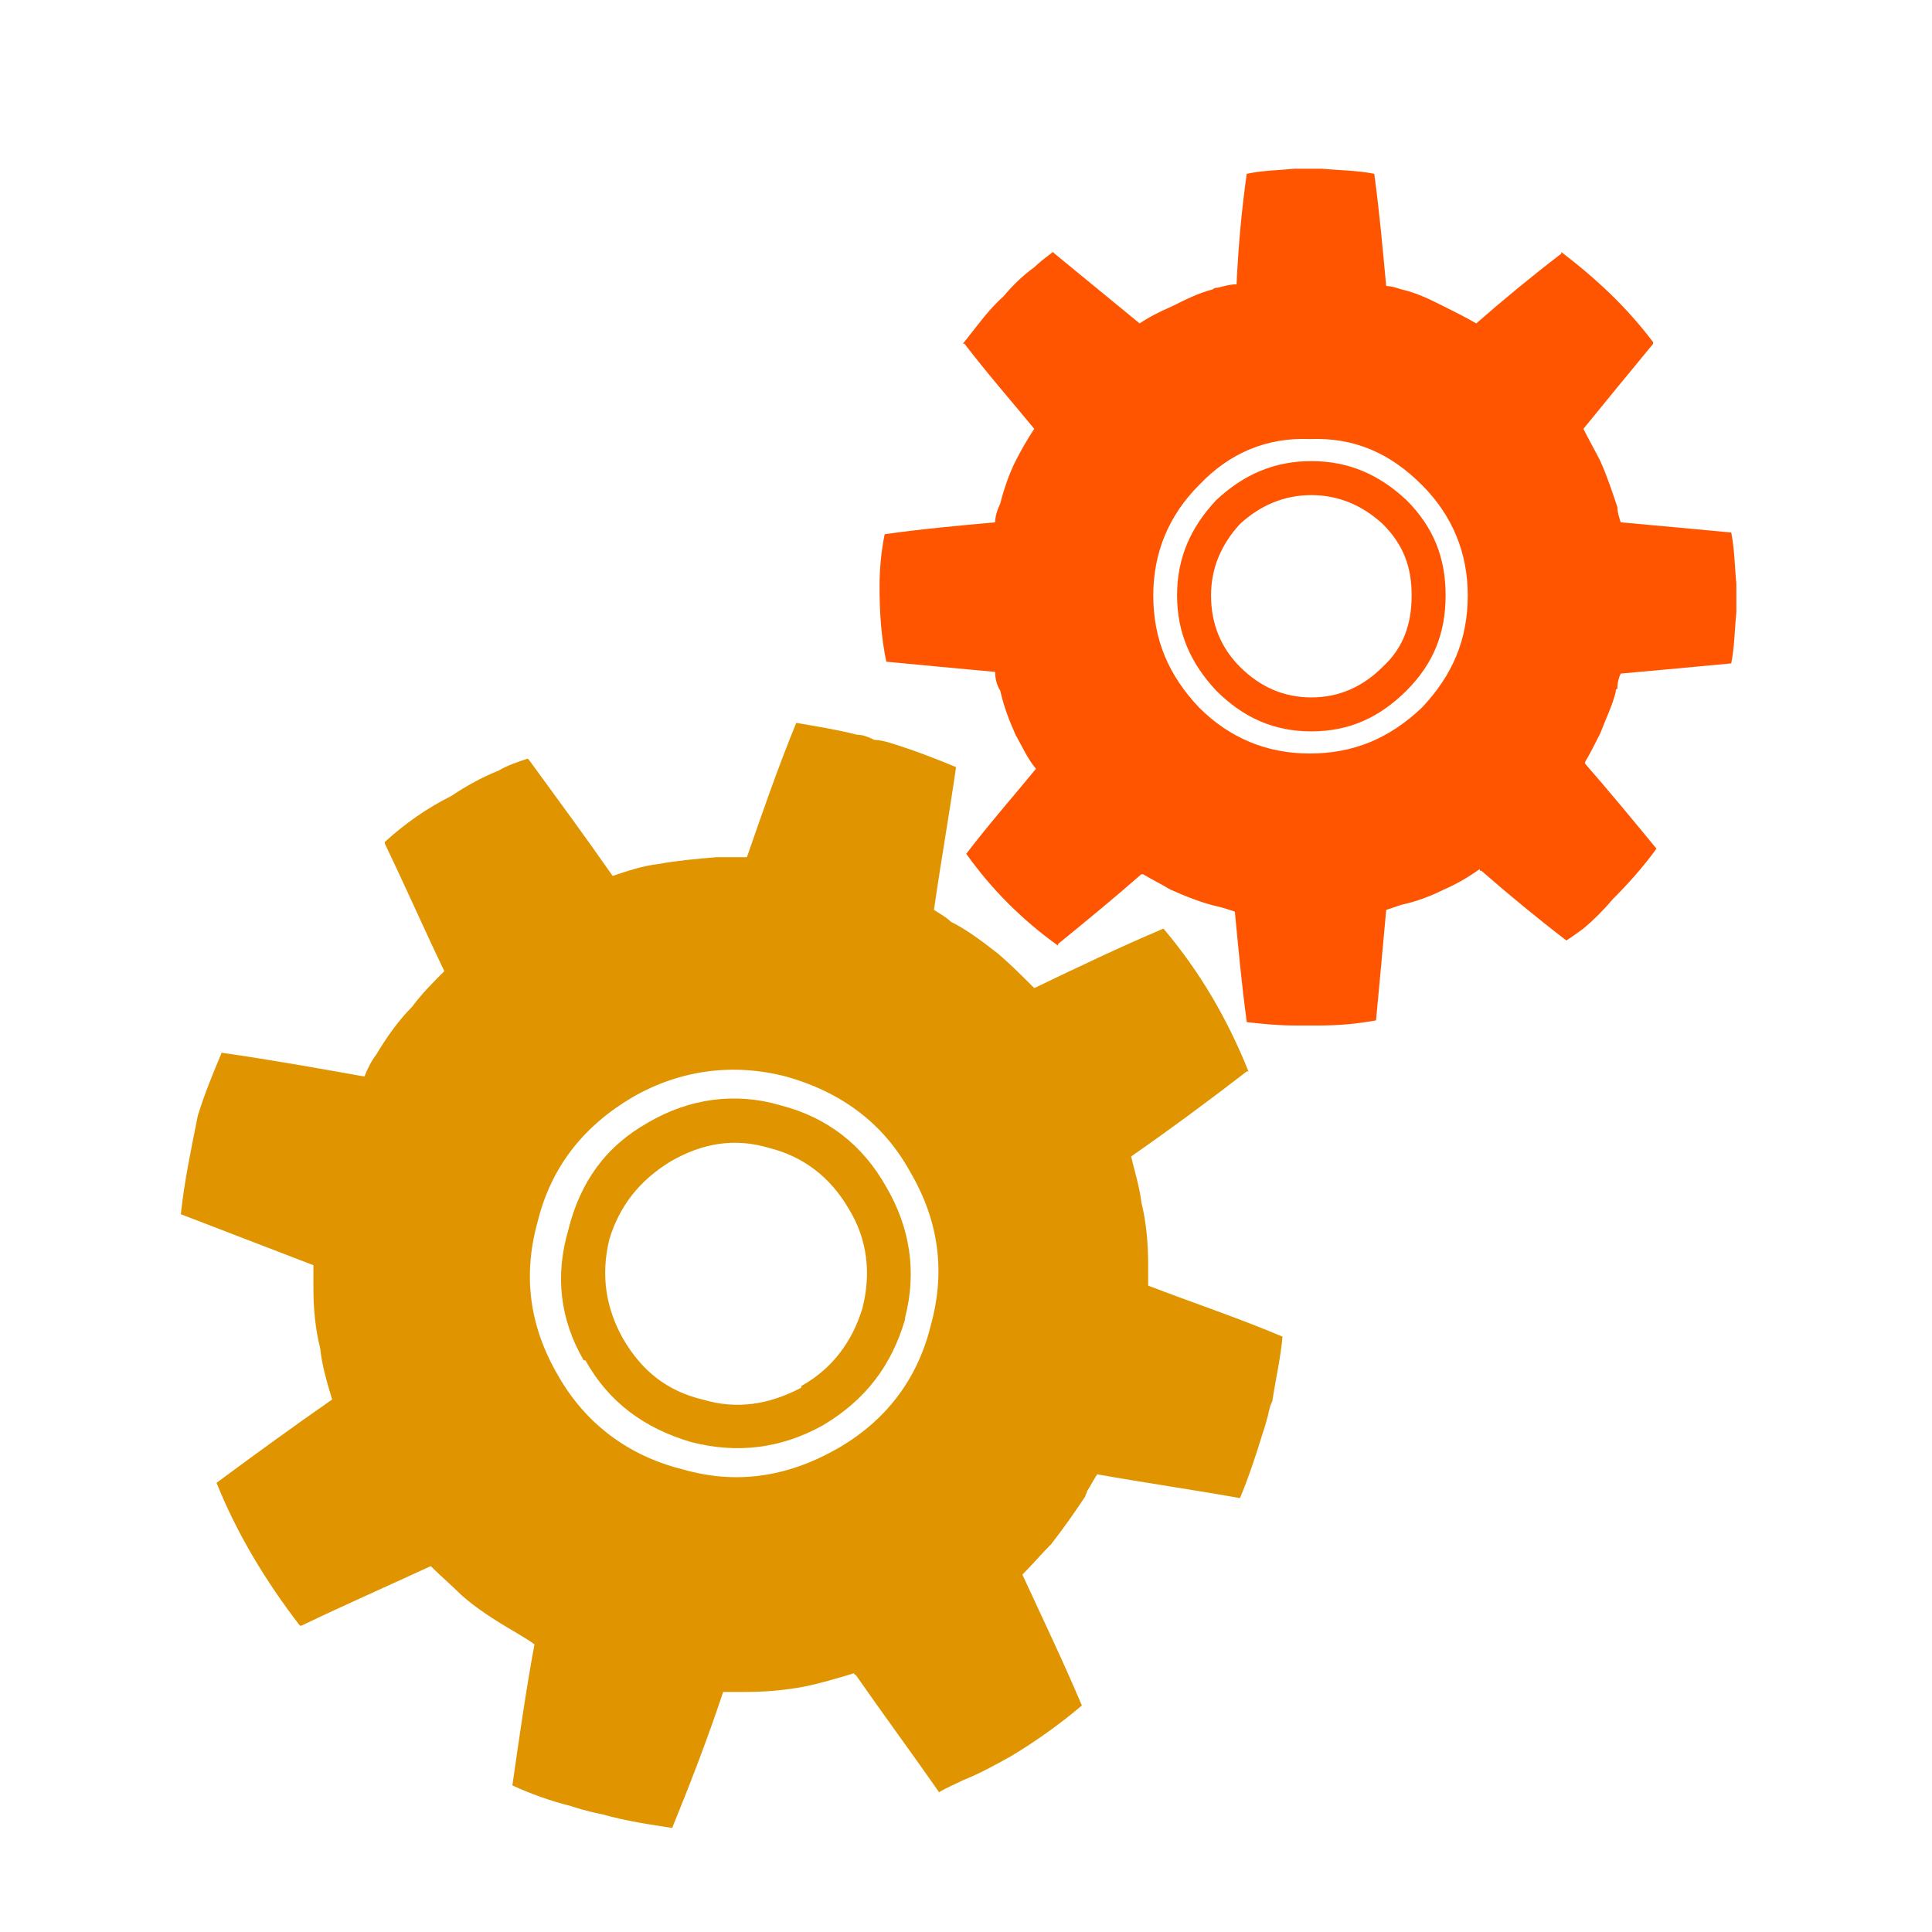
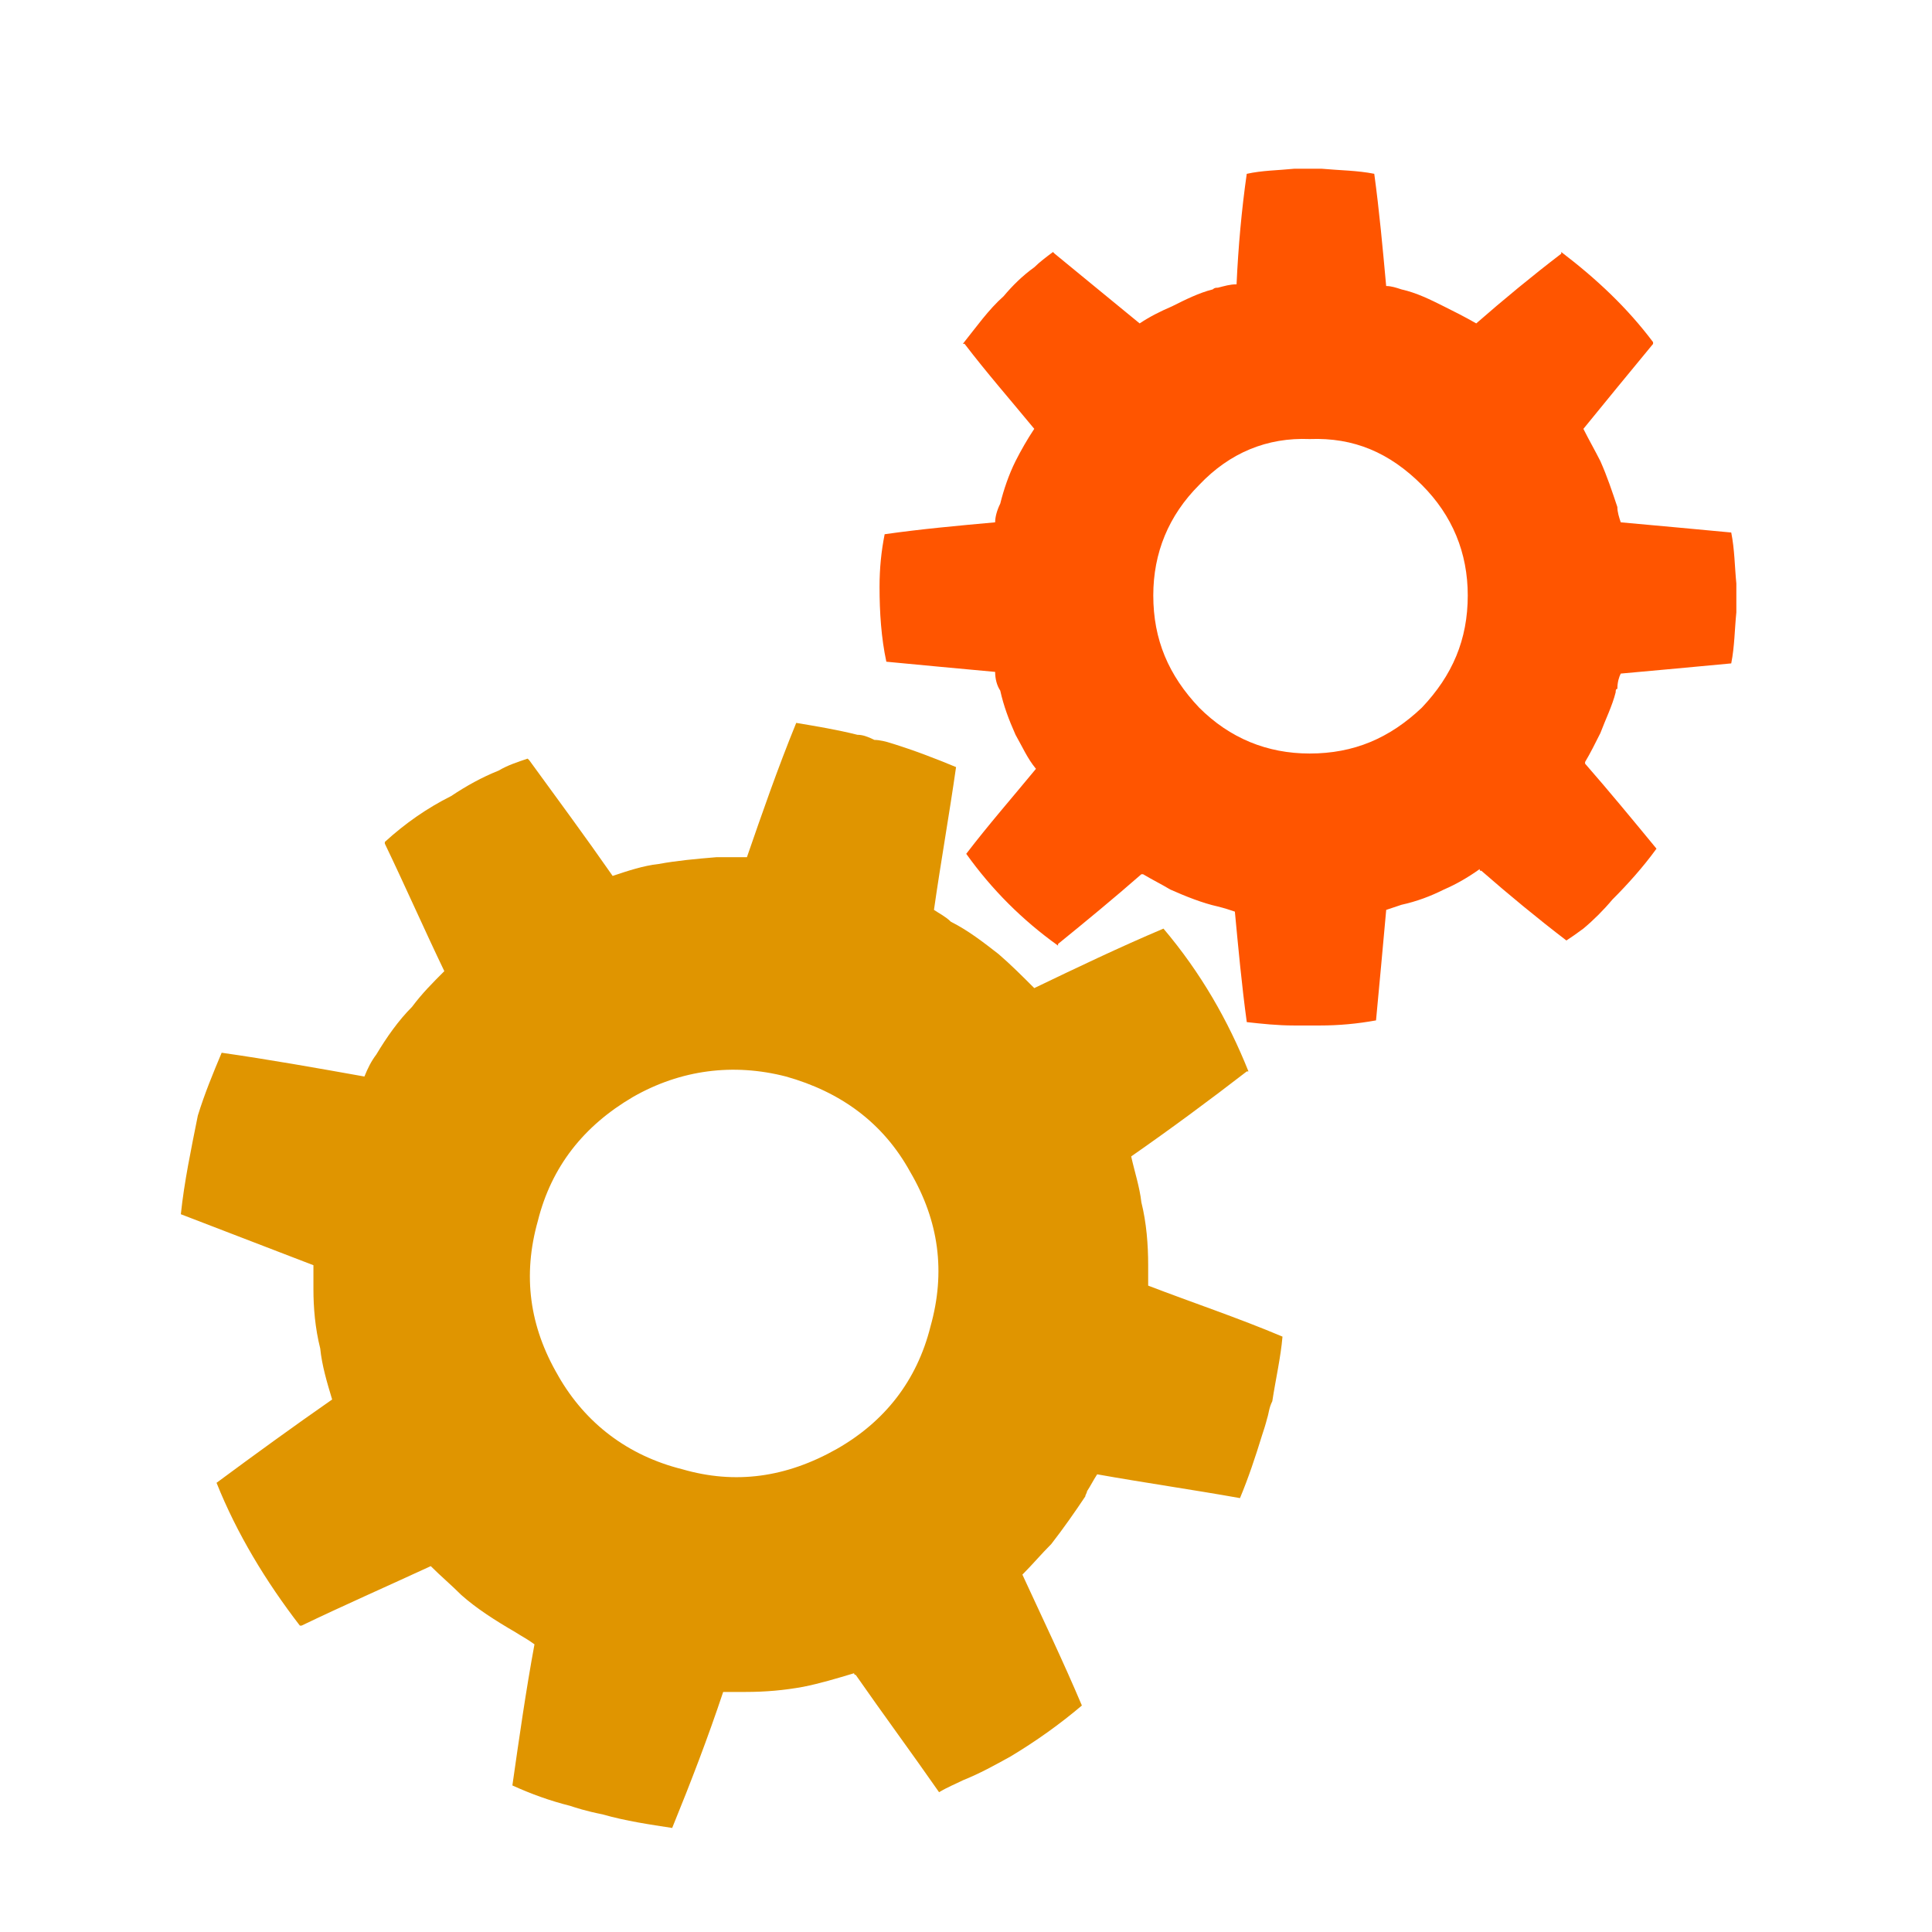
<svg xmlns="http://www.w3.org/2000/svg" width="48" height="48" viewBox="0 0 48 48" version="1.1">
  <g>
    <path fill="#ff5500" d="M 41.07,8.542 V 8.5 C 40.436,7.655 39.676,6.937 38.789,6.261 v 0.042 C 38.071,6.852 37.353,7.444 36.677,8.035 36.382,7.866 36.128,7.739 35.875,7.613 35.537,7.444 35.199,7.275 34.819,7.19 34.692,7.148 34.565,7.106 34.439,7.106 34.354,6.177 34.27,5.247 34.143,4.318 33.721,4.234 33.298,4.234 32.834,4.192 H 32.496 32.158 c -0.422,0.042 -0.802,0.042 -1.183,0.127 -0.127,0.887 -0.211,1.816 -0.253,2.745 -0.169,0 -0.296,0.042 -0.465,0.084 -0.042,0 -0.084,0 -0.127,0.042 -0.338,0.084 -0.676,0.253 -1.014,0.422 C 28.821,7.739 28.568,7.866 28.314,8.035 27.596,7.444 26.921,6.895 26.203,6.303 l -0.042,-0.042 C 25.991,6.388 25.822,6.515 25.696,6.641 25.4,6.852 25.147,7.106 24.935,7.359 24.555,7.697 24.26,8.12 23.922,8.542 h 0.042 c 0.549,0.718 1.14,1.394 1.732,2.112 -0.169,0.253 -0.338,0.549 -0.465,0.802 -0.169,0.338 -0.296,0.718 -0.38,1.056 -0.084,0.169 -0.127,0.338 -0.127,0.465 -0.929,0.084 -1.858,0.169 -2.745,0.296 -0.084,0.422 -0.127,0.845 -0.127,1.309 0,0.634 0.042,1.267 0.169,1.858 0.887,0.084 1.774,0.169 2.703,0.253 0,0.169 0.042,0.338 0.127,0.465 0.084,0.38 0.211,0.718 0.38,1.098 0.169,0.296 0.296,0.591 0.507,0.845 -0.591,0.718 -1.183,1.394 -1.732,2.112 0.634,0.887 1.394,1.647 2.281,2.281 v -0.042 c 0.676,-0.549 1.394,-1.14 2.07,-1.732 h 0.042 c 0.211,0.127 0.465,0.253 0.676,0.38 0.38,0.169 0.802,0.338 1.183,0.422 0.169,0.042 0.296,0.084 0.422,0.127 0.084,0.887 0.169,1.816 0.296,2.745 0.38,0.042 0.76,0.084 1.183,0.084 h 0.634 c 0.465,0 0.929,-0.042 1.394,-0.127 0.084,-0.887 0.169,-1.816 0.253,-2.745 0.127,-0.042 0.253,-0.084 0.38,-0.127 0.38,-0.084 0.718,-0.211 1.056,-0.38 0.296,-0.127 0.591,-0.296 0.887,-0.507 0,0.042 0,0.042 0.042,0.042 0.676,0.591 1.394,1.183 2.112,1.732 0.127,-0.084 0.253,-0.169 0.422,-0.296 0.253,-0.211 0.507,-0.465 0.718,-0.718 0.38,-0.38 0.76,-0.802 1.098,-1.267 -0.591,-0.718 -1.183,-1.436 -1.774,-2.112 v -0.042 c 0.127,-0.211 0.253,-0.465 0.38,-0.718 0.127,-0.338 0.296,-0.676 0.38,-1.014 0,-0.042 0,-0.084 0.042,-0.084 0,-0.169 0.042,-0.296 0.084,-0.38 0.929,-0.084 1.858,-0.169 2.745,-0.253 0.084,-0.422 0.084,-0.845 0.127,-1.267 v -0.38 -0.338 c -0.042,-0.422 -0.042,-0.845 -0.127,-1.267 -0.887,-0.084 -1.816,-0.169 -2.745,-0.253 -0.042,-0.127 -0.084,-0.253 -0.084,-0.38 -0.127,-0.38 -0.253,-0.76 -0.422,-1.14 -0.127,-0.253 -0.296,-0.549 -0.422,-0.802 0.549,-0.676 1.14,-1.394 1.732,-2.112 z m -11.277,3.506 c 0.76,-0.802 1.689,-1.183 2.745,-1.14 1.098,-0.042 1.985,0.338 2.788,1.14 0.76,0.76 1.14,1.689 1.14,2.745 0,1.098 -0.38,1.985 -1.14,2.788 -0.802,0.76 -1.689,1.14 -2.788,1.14 -1.056,0 -1.985,-0.38 -2.745,-1.14 -0.76,-0.802 -1.14,-1.689 -1.14,-2.788 0,-1.056 0.38,-1.985 1.14,-2.745 z" />
-     <path fill="#ff5500" d="m 32.58,11.456 c -0.929,0 -1.689,0.338 -2.365,0.971 -0.634,0.676 -0.971,1.436 -0.971,2.365 0,0.929 0.338,1.689 0.971,2.365 0.676,0.676 1.436,1.014 2.365,1.014 0.929,0 1.689,-0.338 2.365,-1.014 0.676,-0.676 0.971,-1.436 0.971,-2.365 0,-0.929 -0.296,-1.689 -0.971,-2.365 -0.676,-0.634 -1.436,-0.971 -2.365,-0.971 z m -1.774,1.563 c 0.507,-0.465 1.098,-0.718 1.774,-0.718 0.676,0 1.267,0.253 1.774,0.718 0.507,0.507 0.718,1.056 0.718,1.774 0,0.718 -0.211,1.309 -0.718,1.774 -0.507,0.507 -1.098,0.76 -1.774,0.76 -0.676,0 -1.267,-0.253 -1.774,-0.76 -0.465,-0.465 -0.718,-1.056 -0.718,-1.774 0,-0.676 0.253,-1.267 0.718,-1.774 z" />
    <path fill="#e09500" d="m 21.725,18.383 c -0.169,-0.084 -0.296,-0.127 -0.422,-0.127 -0.507,-0.127 -1.014,-0.211 -1.521,-0.296 -0.465,1.14 -0.845,2.239 -1.225,3.337 h -0.591 -0.169 c -0.507,0.042 -0.971,0.084 -1.436,0.169 -0.38,0.042 -0.76,0.169 -1.14,0.296 -0.676,-0.971 -1.394,-1.943 -2.07,-2.872 l -0.042,-0.042 c -0.253,0.084 -0.507,0.169 -0.718,0.296 -0.422,0.169 -0.802,0.38 -1.183,0.634 -0.591,0.296 -1.14,0.676 -1.647,1.14 v 0.042 c 0.507,1.056 0.971,2.112 1.478,3.168 -0.296,0.296 -0.549,0.549 -0.802,0.887 -0.338,0.338 -0.634,0.76 -0.887,1.183 C 9.223,26.366 9.139,26.535 9.054,26.746 7.872,26.535 6.689,26.324 5.507,26.155 5.295,26.661 5.084,27.168 4.915,27.717 4.746,28.562 4.577,29.365 4.493,30.167 l 3.294,1.267 v 0.591 c 0,0.465 0.042,0.971 0.169,1.478 0.042,0.422 0.169,0.845 0.296,1.267 -0.971,0.676 -1.901,1.352 -2.872,2.07 0.507,1.267 1.225,2.45 2.07,3.548 h 0.042 c 1.056,-0.507 2.112,-0.971 3.21,-1.478 0.253,0.253 0.507,0.465 0.76,0.718 0.38,0.338 0.845,0.634 1.352,0.929 0.127,0.084 0.296,0.169 0.465,0.296 -0.211,1.14 -0.38,2.323 -0.549,3.506 0.465,0.211 0.929,0.38 1.436,0.507 0.127,0.042 0.38,0.127 0.802,0.211 0.591,0.169 1.183,0.253 1.732,0.338 0.465,-1.14 0.887,-2.239 1.267,-3.379 h 0.507 0.042 c 0.507,0 0.971,-0.042 1.436,-0.127 0.422,-0.084 0.845,-0.211 1.267,-0.338 0,0 0,0.042 0.042,0.042 0.676,0.971 1.394,1.943 2.07,2.914 0.211,-0.127 0.422,-0.211 0.591,-0.296 0.422,-0.169 0.802,-0.38 1.183,-0.591 0.634,-0.38 1.225,-0.802 1.774,-1.267 -0.465,-1.098 -0.971,-2.154 -1.478,-3.252 0.253,-0.253 0.465,-0.507 0.718,-0.76 0.296,-0.38 0.591,-0.802 0.845,-1.183 0,-0.042 0.042,-0.084 0.042,-0.127 0.084,-0.127 0.169,-0.296 0.253,-0.422 1.183,0.211 2.365,0.38 3.548,0.591 0.211,-0.507 0.38,-1.014 0.549,-1.563 0.042,-0.127 0.084,-0.253 0.127,-0.422 0.042,-0.127 0.042,-0.253 0.127,-0.422 0.084,-0.549 0.211,-1.098 0.253,-1.605 -1.098,-0.465 -2.239,-0.845 -3.337,-1.267 v -0.507 c 0,-0.507 -0.042,-1.056 -0.169,-1.563 -0.042,-0.38 -0.169,-0.76 -0.253,-1.14 0.971,-0.676 1.943,-1.394 2.872,-2.112 h 0.042 c -0.507,-1.267 -1.183,-2.45 -2.112,-3.548 -1.098,0.465 -2.154,0.971 -3.21,1.478 -0.296,-0.296 -0.591,-0.591 -0.887,-0.845 -0.38,-0.296 -0.76,-0.591 -1.183,-0.802 -0.127,-0.127 -0.296,-0.211 -0.422,-0.296 0.169,-1.183 0.38,-2.365 0.549,-3.548 -0.507,-0.211 -1.056,-0.422 -1.605,-0.591 -0.127,-0.042 -0.296,-0.084 -0.422,-0.084 z m -7.856,15.797 c -0.718,-1.225 -0.887,-2.492 -0.507,-3.844 0.338,-1.352 1.14,-2.365 2.365,-3.083 1.183,-0.676 2.492,-0.845 3.801,-0.507 1.352,0.38 2.407,1.14 3.083,2.365 0.718,1.225 0.887,2.492 0.507,3.844 -0.338,1.352 -1.14,2.365 -2.323,3.041 -1.267,0.718 -2.534,0.887 -3.844,0.507 -1.352,-0.338 -2.407,-1.14 -3.083,-2.323 z" />
-     <path fill="#e09500" d="m 14.123,30.547 c -0.338,1.14 -0.211,2.239 0.38,3.252 h 0.042 c 0.591,1.056 1.478,1.689 2.619,2.027 1.14,0.296 2.239,0.169 3.294,-0.422 1.056,-0.634 1.689,-1.478 2.027,-2.619 v -0.042 c 0.296,-1.14 0.127,-2.239 -0.465,-3.252 -0.591,-1.056 -1.478,-1.732 -2.619,-2.027 -1.14,-0.338 -2.281,-0.169 -3.294,0.422 -1.056,0.591 -1.689,1.478 -1.985,2.661 z m 2.534,-1.689 c 0.802,-0.465 1.605,-0.591 2.45,-0.338 0.845,0.211 1.521,0.718 1.985,1.521 0.465,0.76 0.549,1.605 0.338,2.45 -0.253,0.845 -0.76,1.521 -1.521,1.943 v 0.042 c -0.802,0.422 -1.605,0.549 -2.45,0.296 -0.887,-0.211 -1.521,-0.718 -1.985,-1.521 -0.422,-0.76 -0.549,-1.563 -0.338,-2.45 0.253,-0.845 0.76,-1.478 1.521,-1.943 z" />
  </g>
</svg>
